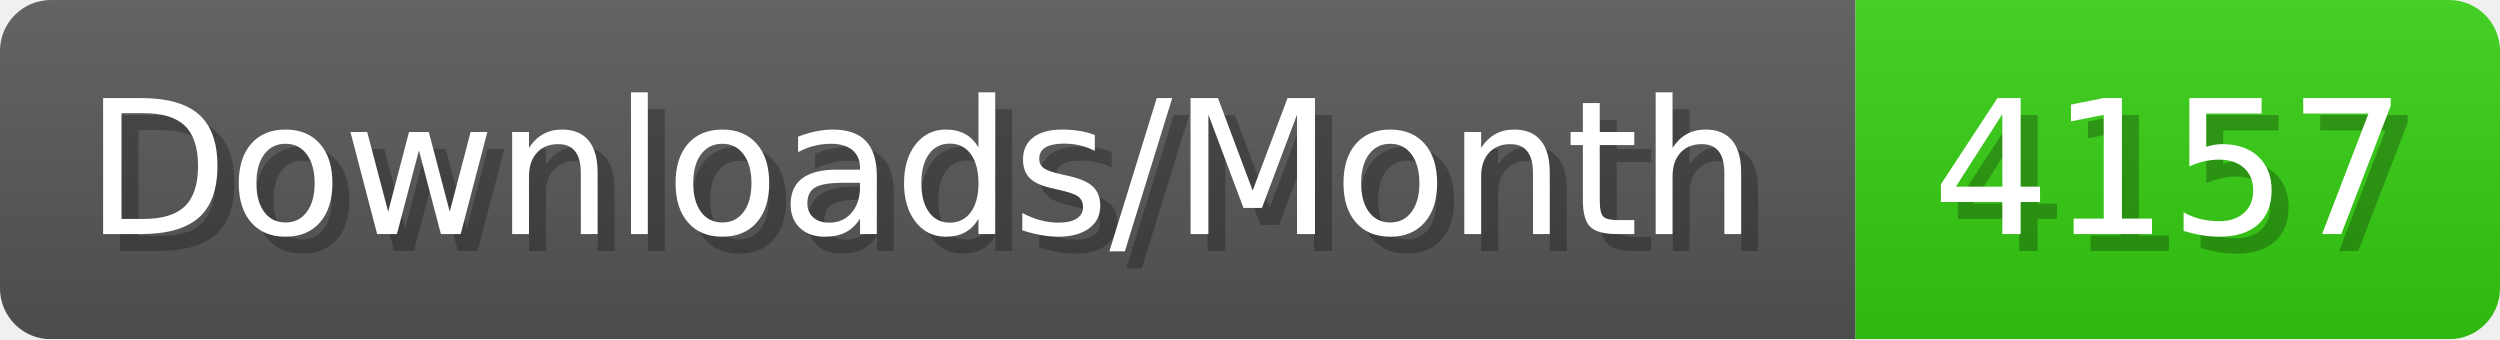
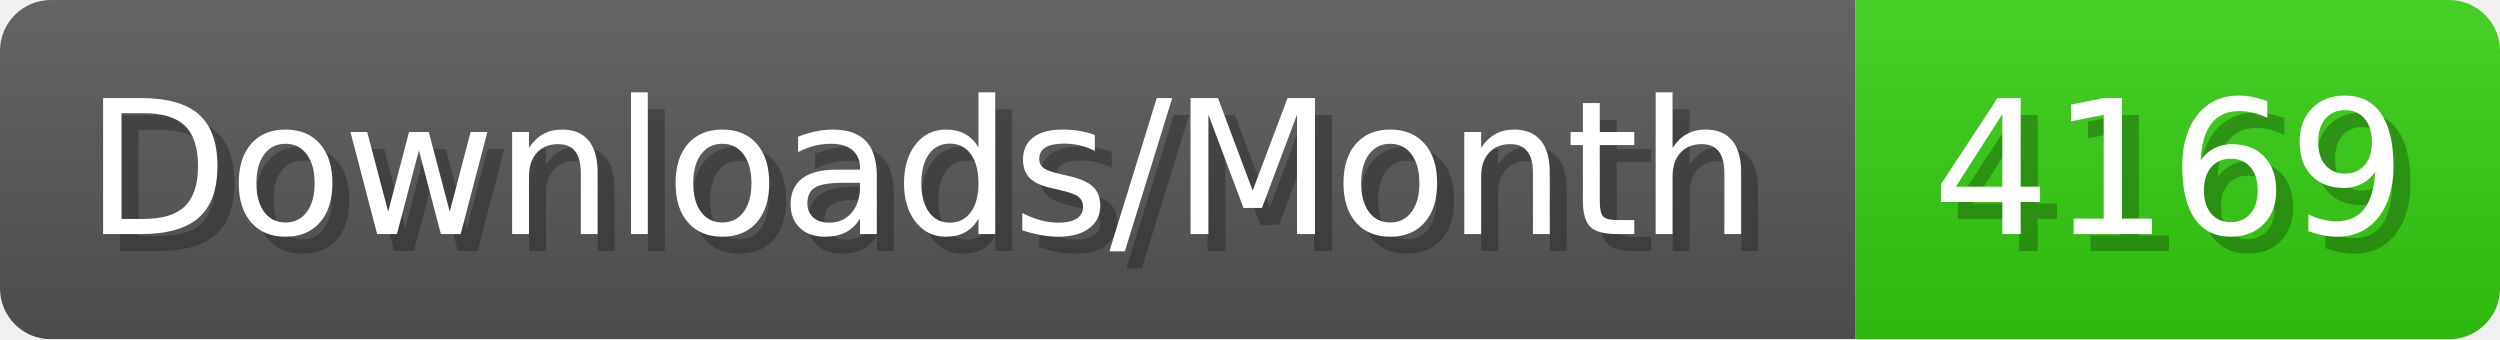
- <svg xmlns="http://www.w3.org/2000/svg" width="147.4" height="20" viewBox="0 0 1474 200" role="img" aria-label="Downloads/Month: 4157">
+ <svg xmlns="http://www.w3.org/2000/svg" width="147.4" height="20" viewBox="0 0 1474 200" role="img" aria-label="Downloads/Month: 4169">
  <linearGradient id="YlXUI" x2="0" y2="100%">
    <stop offset="0" stop-opacity=".1" stop-color="#EEE" />
    <stop offset="1" stop-opacity=".1" />
  </linearGradient>
  <mask id="JHhop">
    <rect width="1474" height="200" rx="30" fill="#FFF" />
  </mask>
  <g mask="url(#JHhop)">
    <rect width="1094" height="200" fill="#555" />
    <rect width="380" height="200" fill="#3C1" x="1094" />
    <rect width="1474" height="200" fill="url(#YlXUI)" />
  </g>
  <g aria-hidden="true" fill="#fff" text-anchor="start" font-family="Verdana,DejaVu Sans,sans-serif" font-size="110">
    <text x="60" y="148" textLength="994" fill="#000" opacity="0.25">Downloads/Month</text>
    <text x="50" y="138" textLength="994">Downloads/Month</text>
-     <text x="1149" y="148" textLength="280" fill="#000" opacity="0.25">4157</text>
-     <text x="1139" y="138" textLength="280">4157</text>
+     <text x="1149" y="148" textLength="280" fill="#000" opacity="0.25">4169</text>
+     <text x="1139" y="138" textLength="280">4169</text>
  </g>
</svg>
